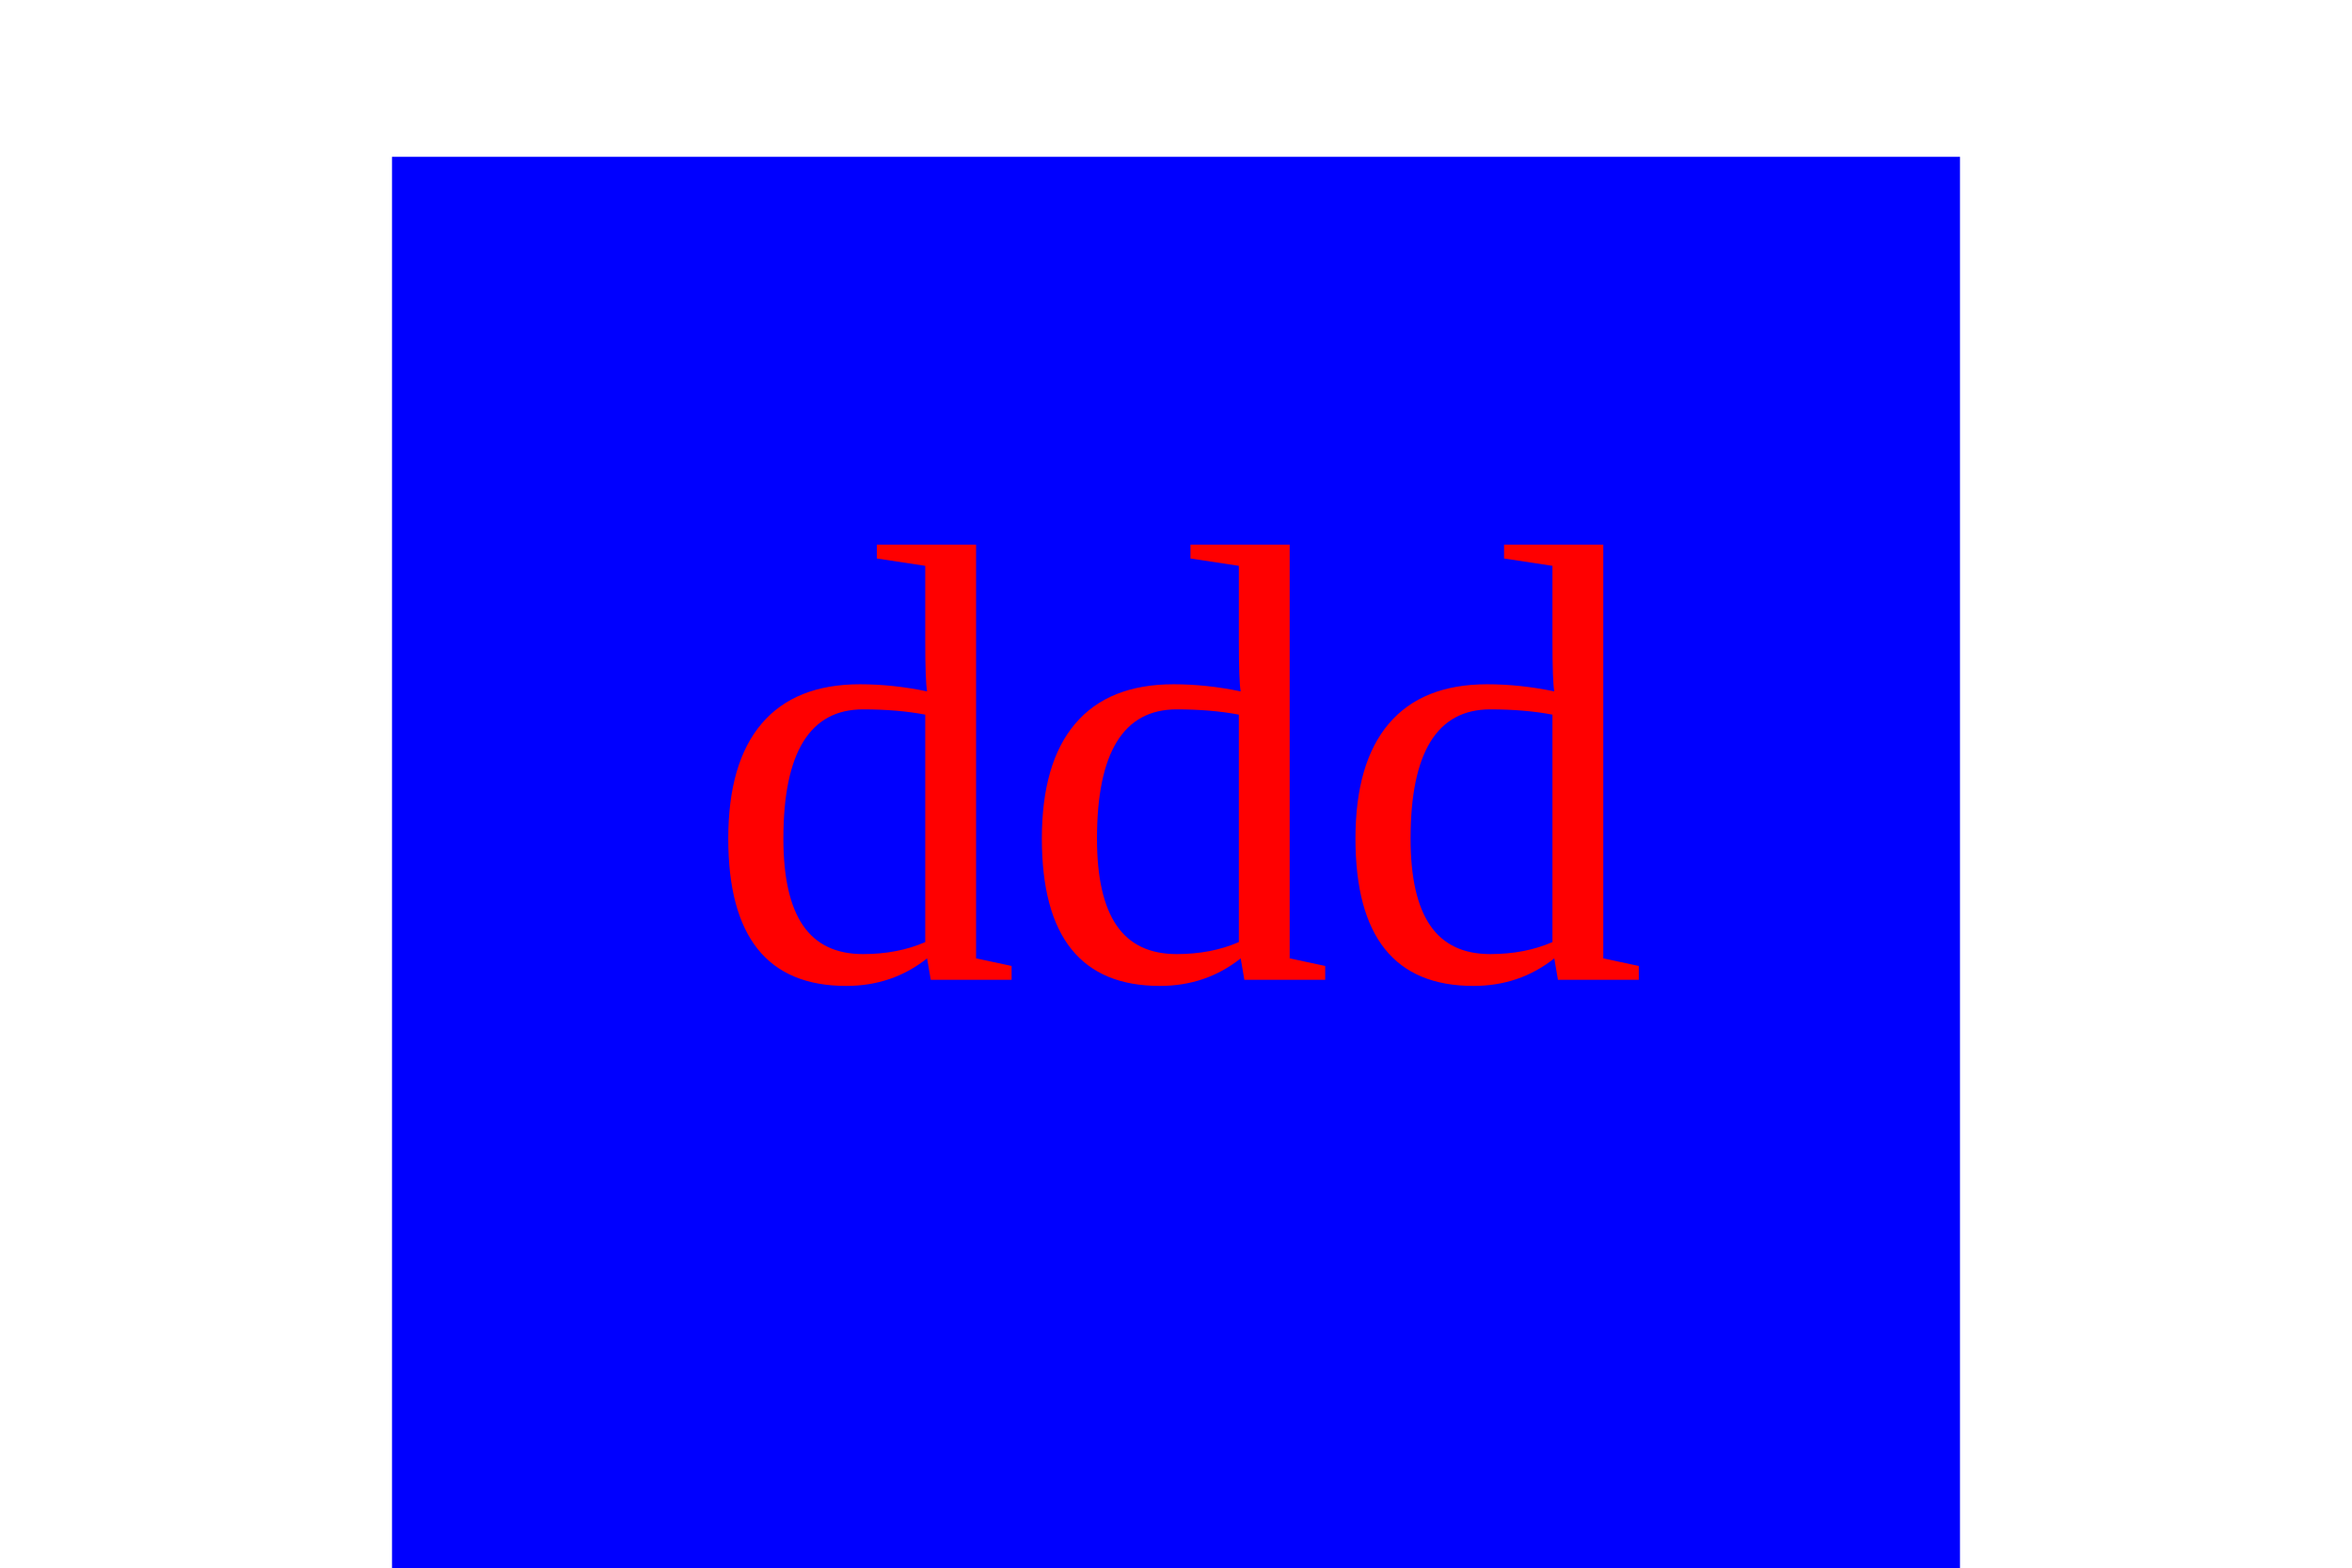
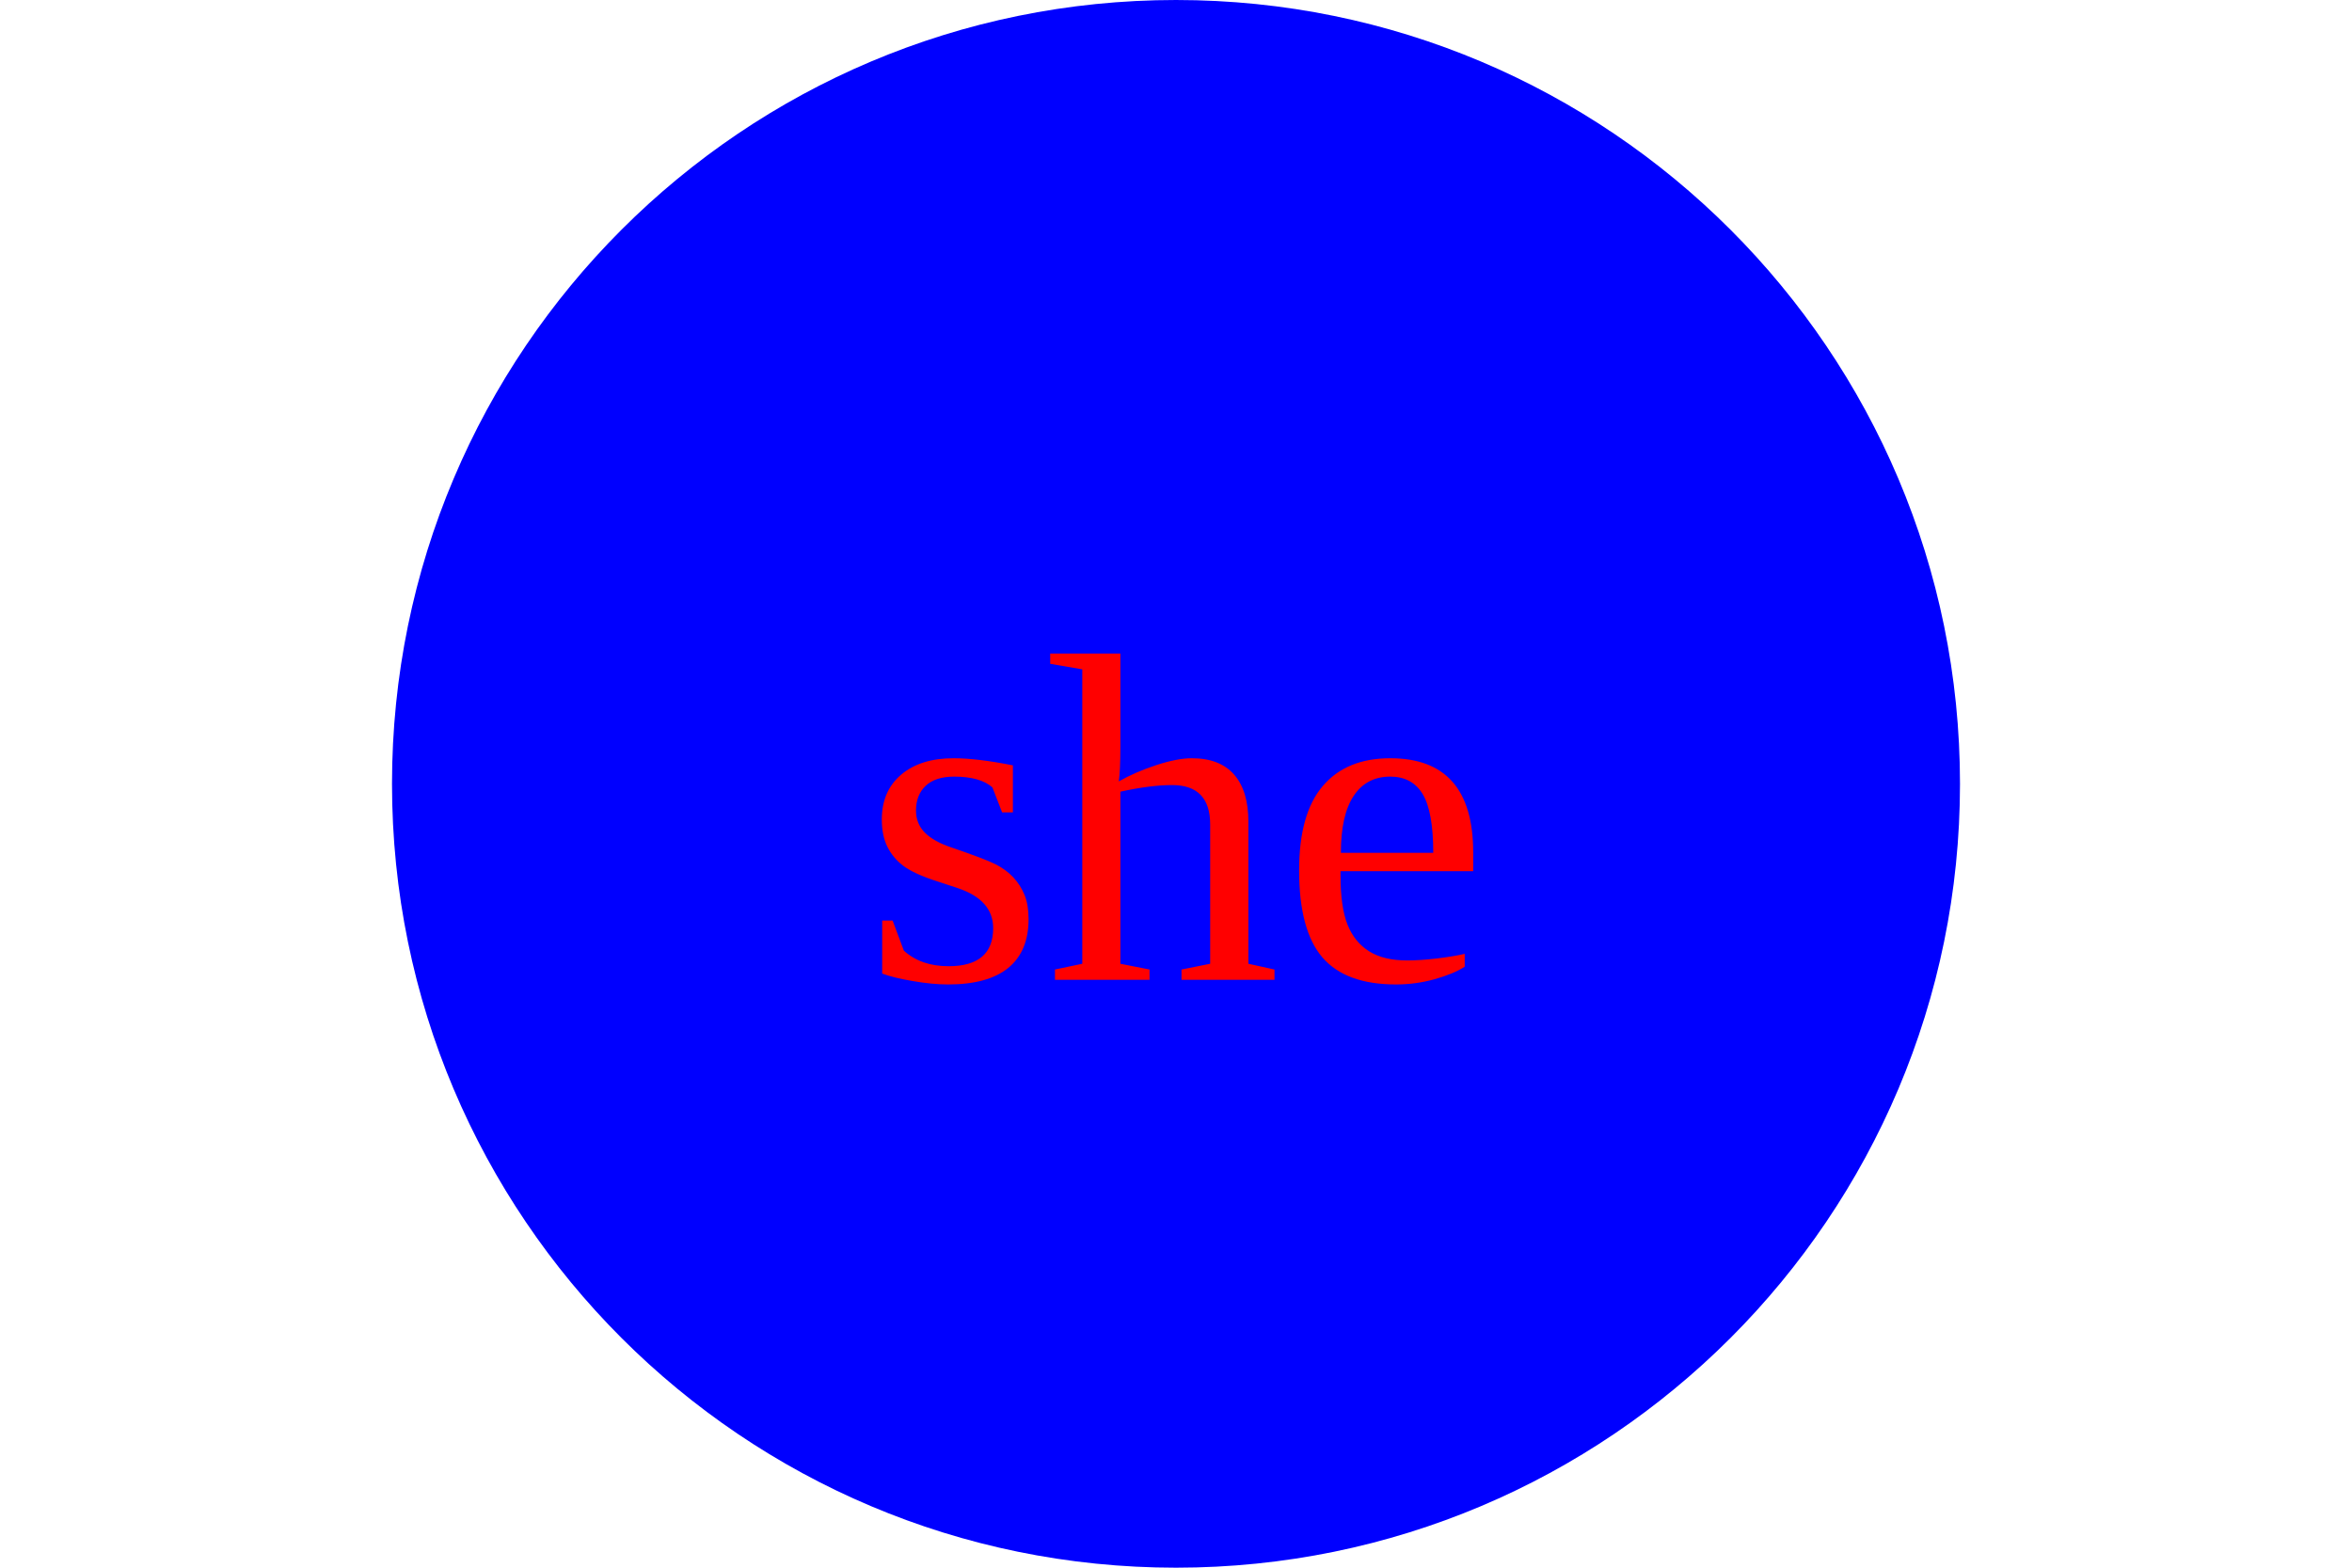
<svg xmlns="http://www.w3.org/2000/svg" version="1.1" width="300" height="200">
-   <rect x="50" y="20" width="200" height="200" fill="blue" />
-   <text x="150" y="125" font-size="80" text-anchor="middle" fill="red">ddd</text>
+   <circle cx="150" cy="100" r="100" fill="blue" />
+   <text x="150" y="125" font-size="60" text-anchor="middle" fill="red">she</text>
</svg>
